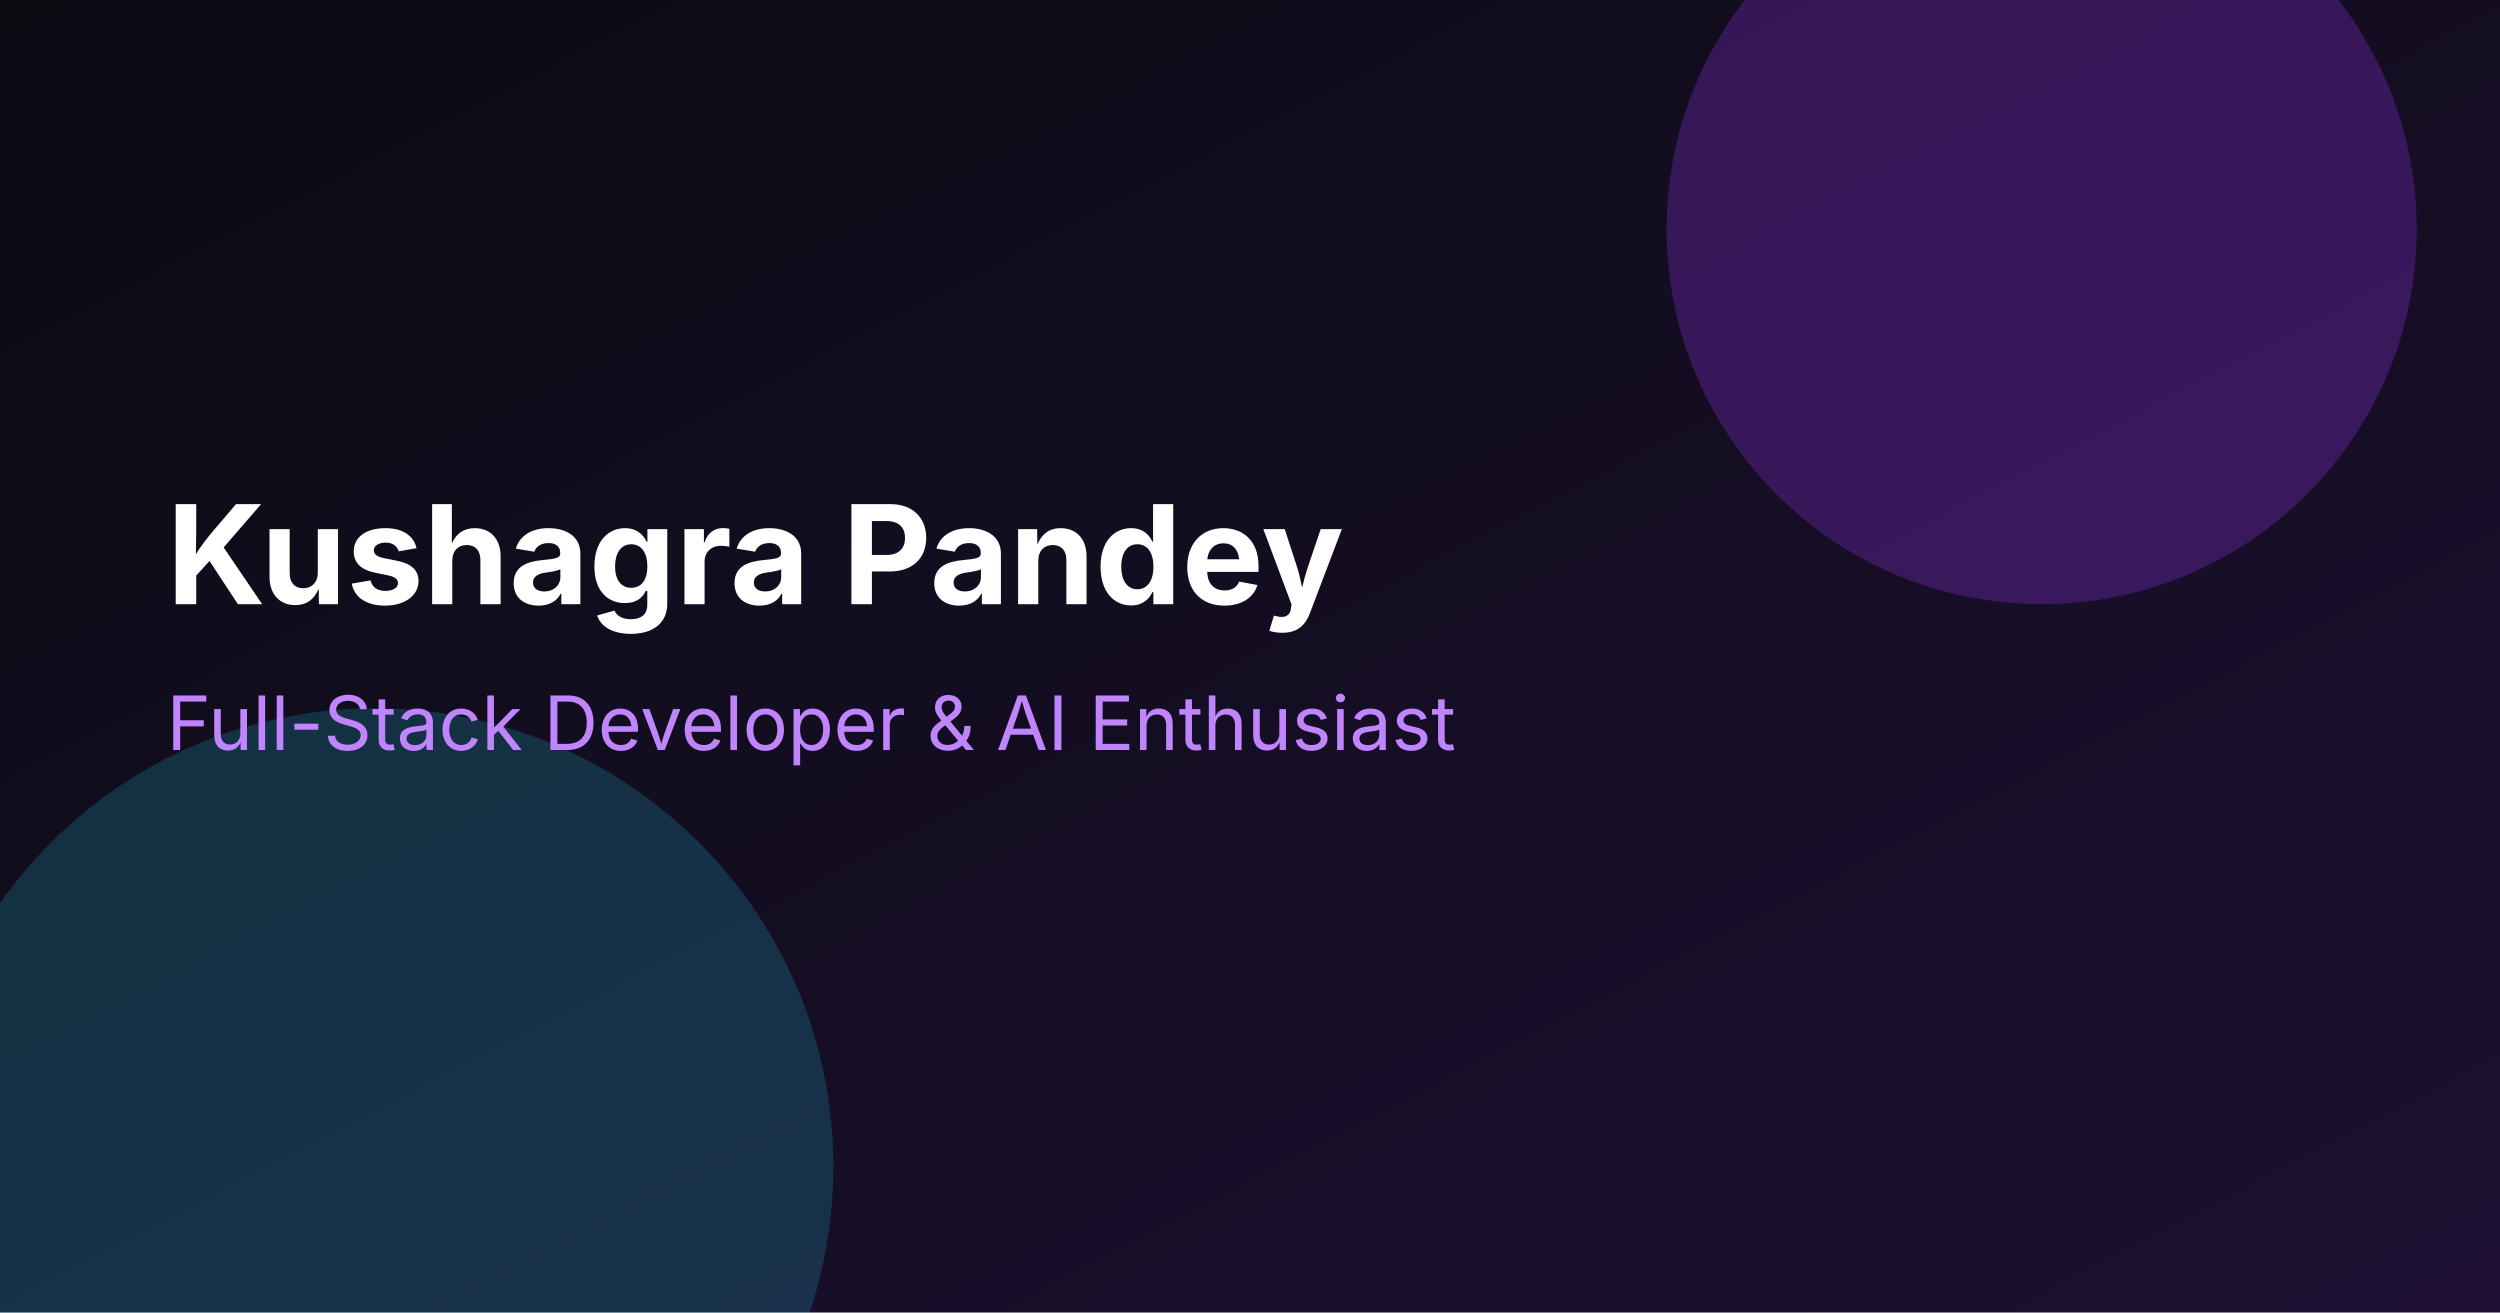
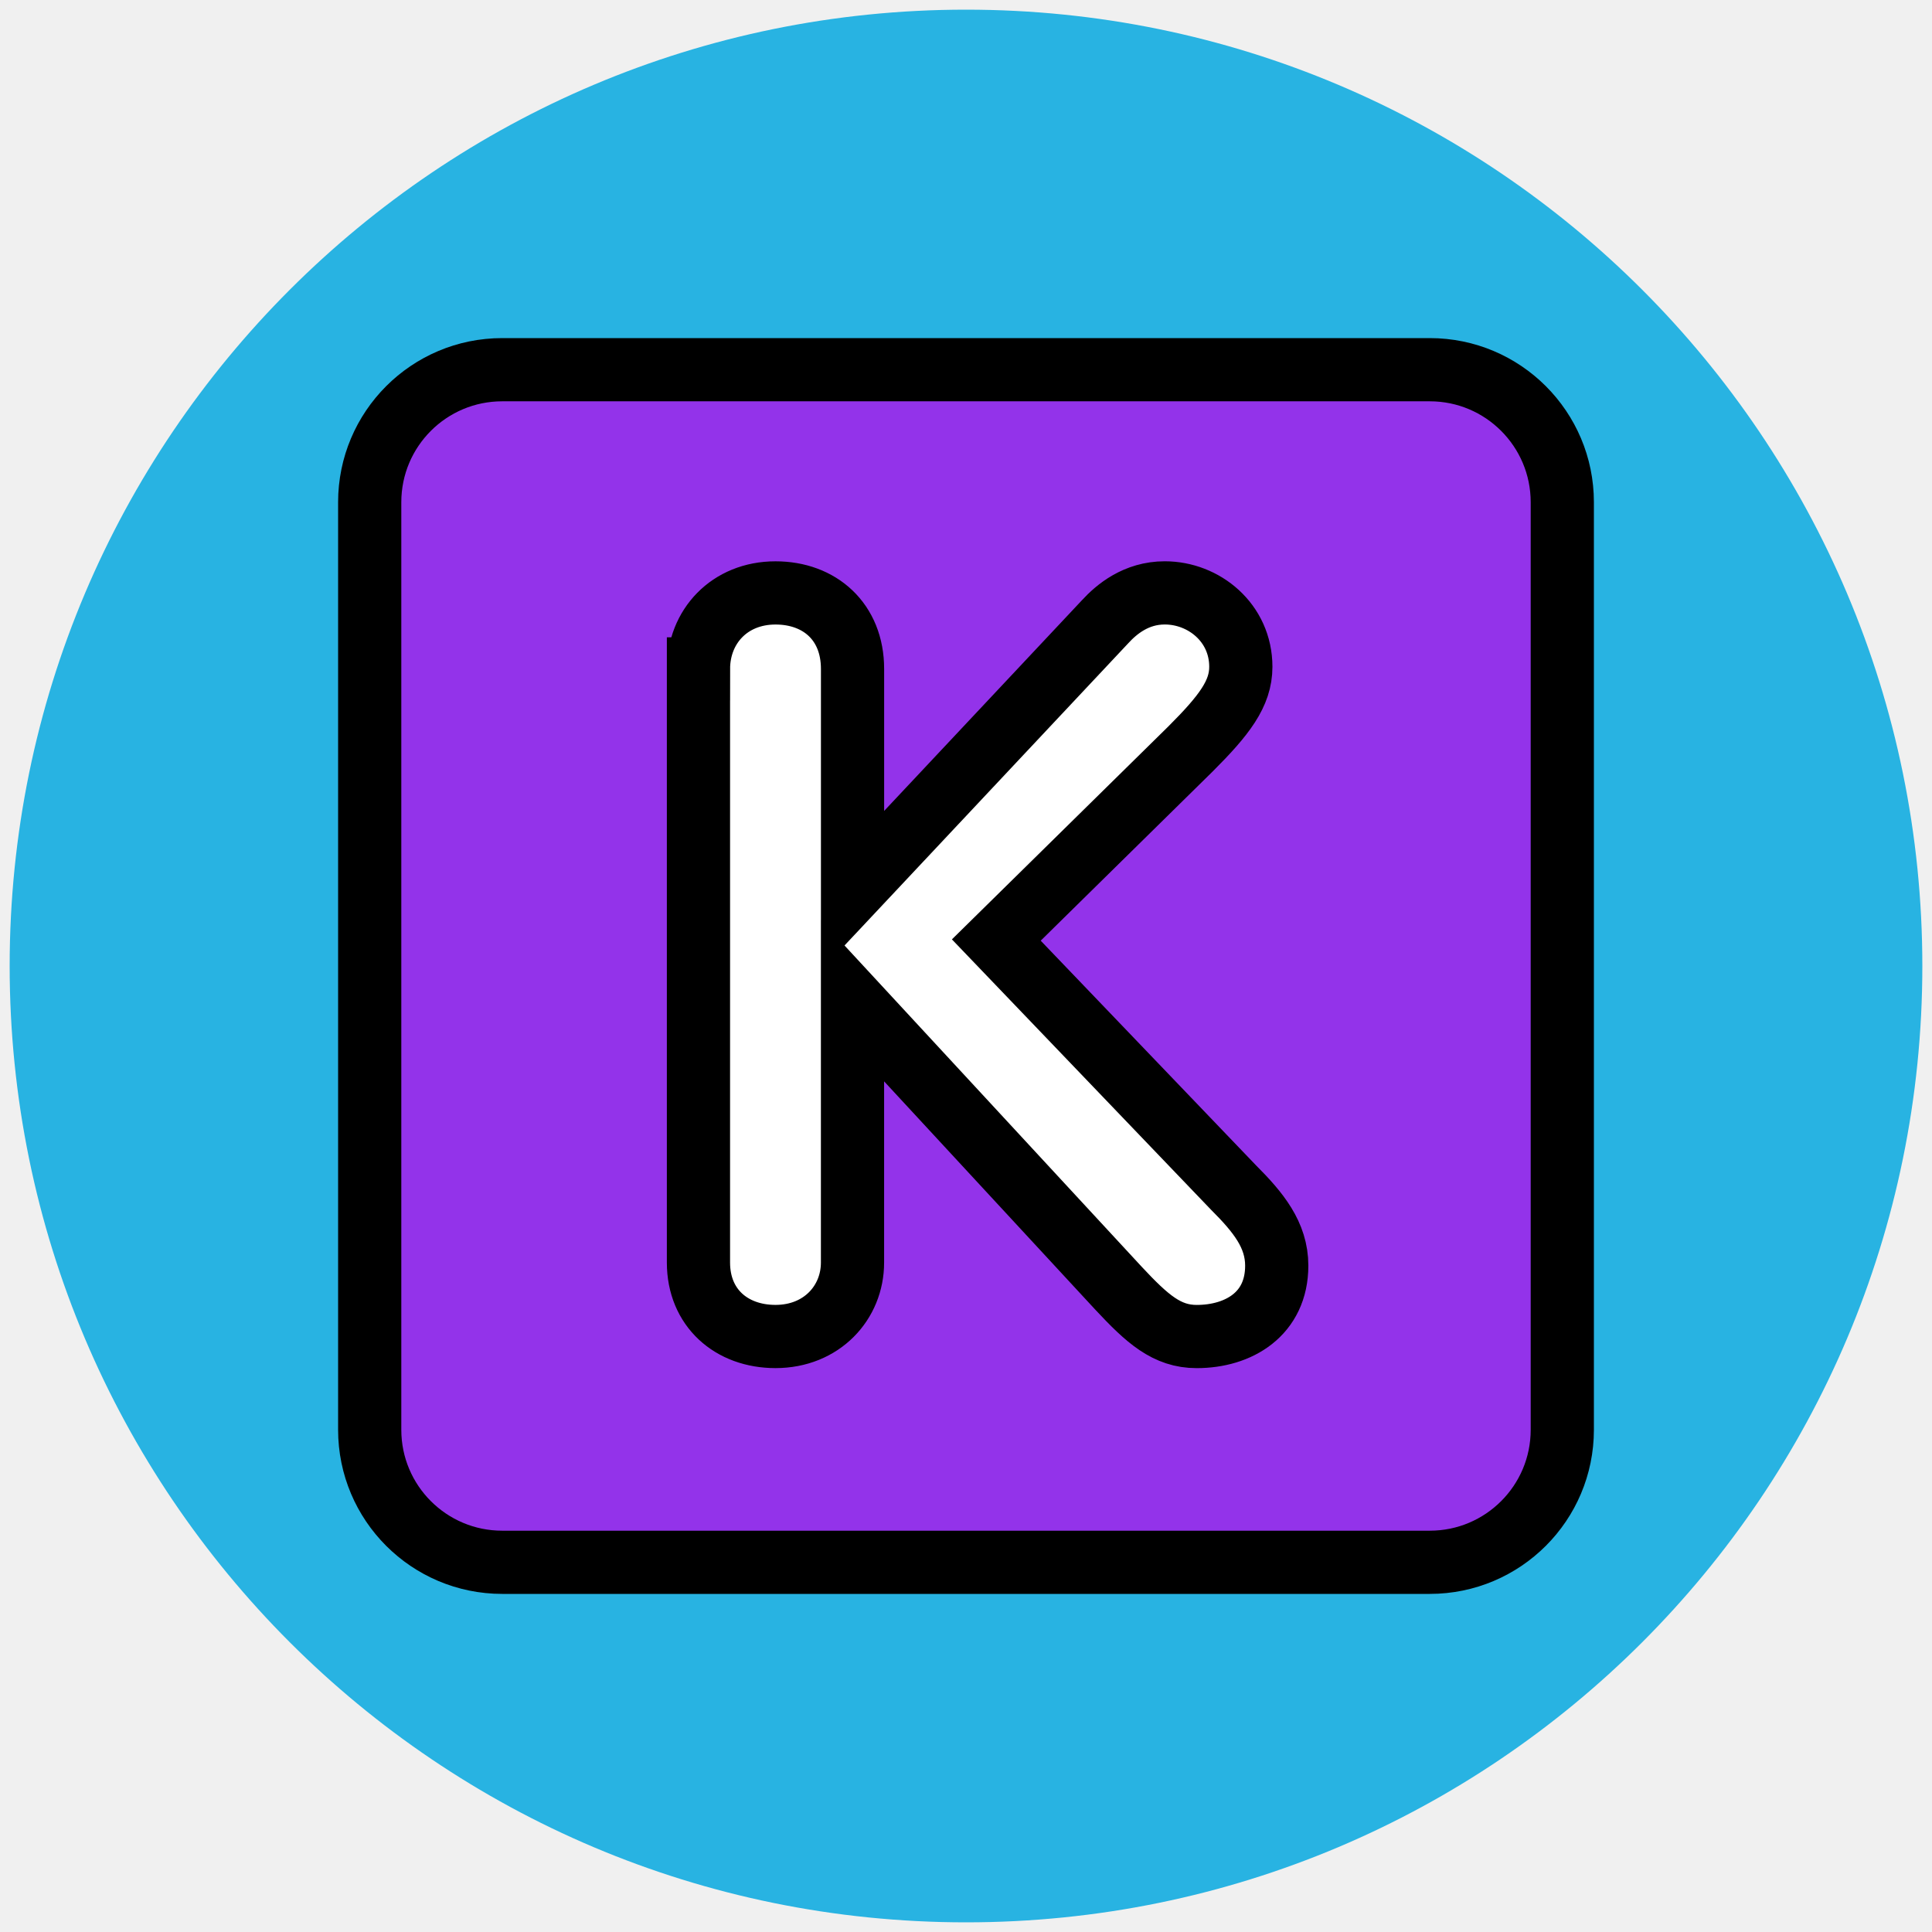
- <svg xmlns="http://www.w3.org/2000/svg" width="1200" height="630" viewBox="0 0 1200 630" role="img" aria-label="Kushagra Pandey portfolio preview">
-   <defs>
-     <linearGradient id="g" x1="0" y1="0" x2="1" y2="1">
-       <stop offset="0%" stop-color="#0b0b12" />
-       <stop offset="100%" stop-color="#1d1033" />
-     </linearGradient>
-   </defs>
-   <rect width="1200" height="630" fill="url(#g)" />
-   <circle cx="980" cy="110" r="180" fill="#9333ea" opacity="0.28" />
-   <circle cx="180" cy="560" r="220" fill="#22d3ee" opacity="0.18" />
-   <text x="80" y="290" fill="#ffffff" font-family="Inter, Arial, sans-serif" font-size="66" font-weight="700">Kushagra Pandey</text>
-   <text x="80" y="360" fill="#c084fc" font-family="Inter, Arial, sans-serif" font-size="36">Full-Stack Developer &amp; AI Enthusiast</text>
+ <svg xmlns="http://www.w3.org/2000/svg" width="162px" height="162px" viewBox="-11.16 -11.16 58.32 58.32" aria-hidden="true" role="img" class="iconify iconify--twemoji" preserveAspectRatio="xMidYMid meet" fill="#000" stroke="#000" transform="matrix(1, 0, 0, 1, 0, 0)rotate(0)" stroke-width="1.908">
+   <g id="SVGRepo_bgCarrier" stroke-width="0" transform="translate(0.18,0.18), scale(0.99)">
+     <rect x="-11.16" y="-11.16" width="58.32" height="58.32" rx="29.16" fill="#28b3e2" strokewidth="0" />
+   </g>
+   <g id="SVGRepo_tracerCarrier" stroke-linecap="round" stroke-linejoin="round" stroke="#e91616" stroke-width="0.216">
+     <path fill="#9333ea" d="M36 32a4 4 0 0 1-4 4H4a4 4 0 0 1-4-4V4a4 4 0 0 1 4-4h28a4 4 0 0 1 4 4v28z" />
+     <path fill="#FFF" d="M9.925 9.032c0-1.271.93-2.294 2.325-2.294c1.333 0 2.325.868 2.325 2.294v6.697l7.627-8.124c.342-.372.93-.868 1.799-.868c1.178 0 2.295.899 2.295 2.232c0 .806-.496 1.457-1.52 2.48l-5.861 5.767l7.162 7.473c.744.744 1.303 1.426 1.303 2.357c0 1.457-1.146 2.139-2.418 2.139c-.898 0-1.488-.526-2.357-1.457l-8.031-8.682v7.906c0 1.21-.93 2.232-2.325 2.232c-1.333 0-2.325-.867-2.325-2.232V9.032z" />
+   </g>
+   <g id="SVGRepo_iconCarrier">
+     <path fill="#9333ea" d="M36 32a4 4 0 0 1-4 4H4a4 4 0 0 1-4-4V4a4 4 0 0 1 4-4h28a4 4 0 0 1 4 4v28z" />
+     <path fill="#FFF" d="M9.925 9.032c0-1.271.93-2.294 2.325-2.294c1.333 0 2.325.868 2.325 2.294v6.697l7.627-8.124c.342-.372.93-.868 1.799-.868c1.178 0 2.295.899 2.295 2.232c0 .806-.496 1.457-1.52 2.48l-5.861 5.767l7.162 7.473c.744.744 1.303 1.426 1.303 2.357c0 1.457-1.146 2.139-2.418 2.139c-.898 0-1.488-.526-2.357-1.457l-8.031-8.682v7.906c0 1.21-.93 2.232-2.325 2.232c-1.333 0-2.325-.867-2.325-2.232V9.032z" />
+   </g>
</svg>
